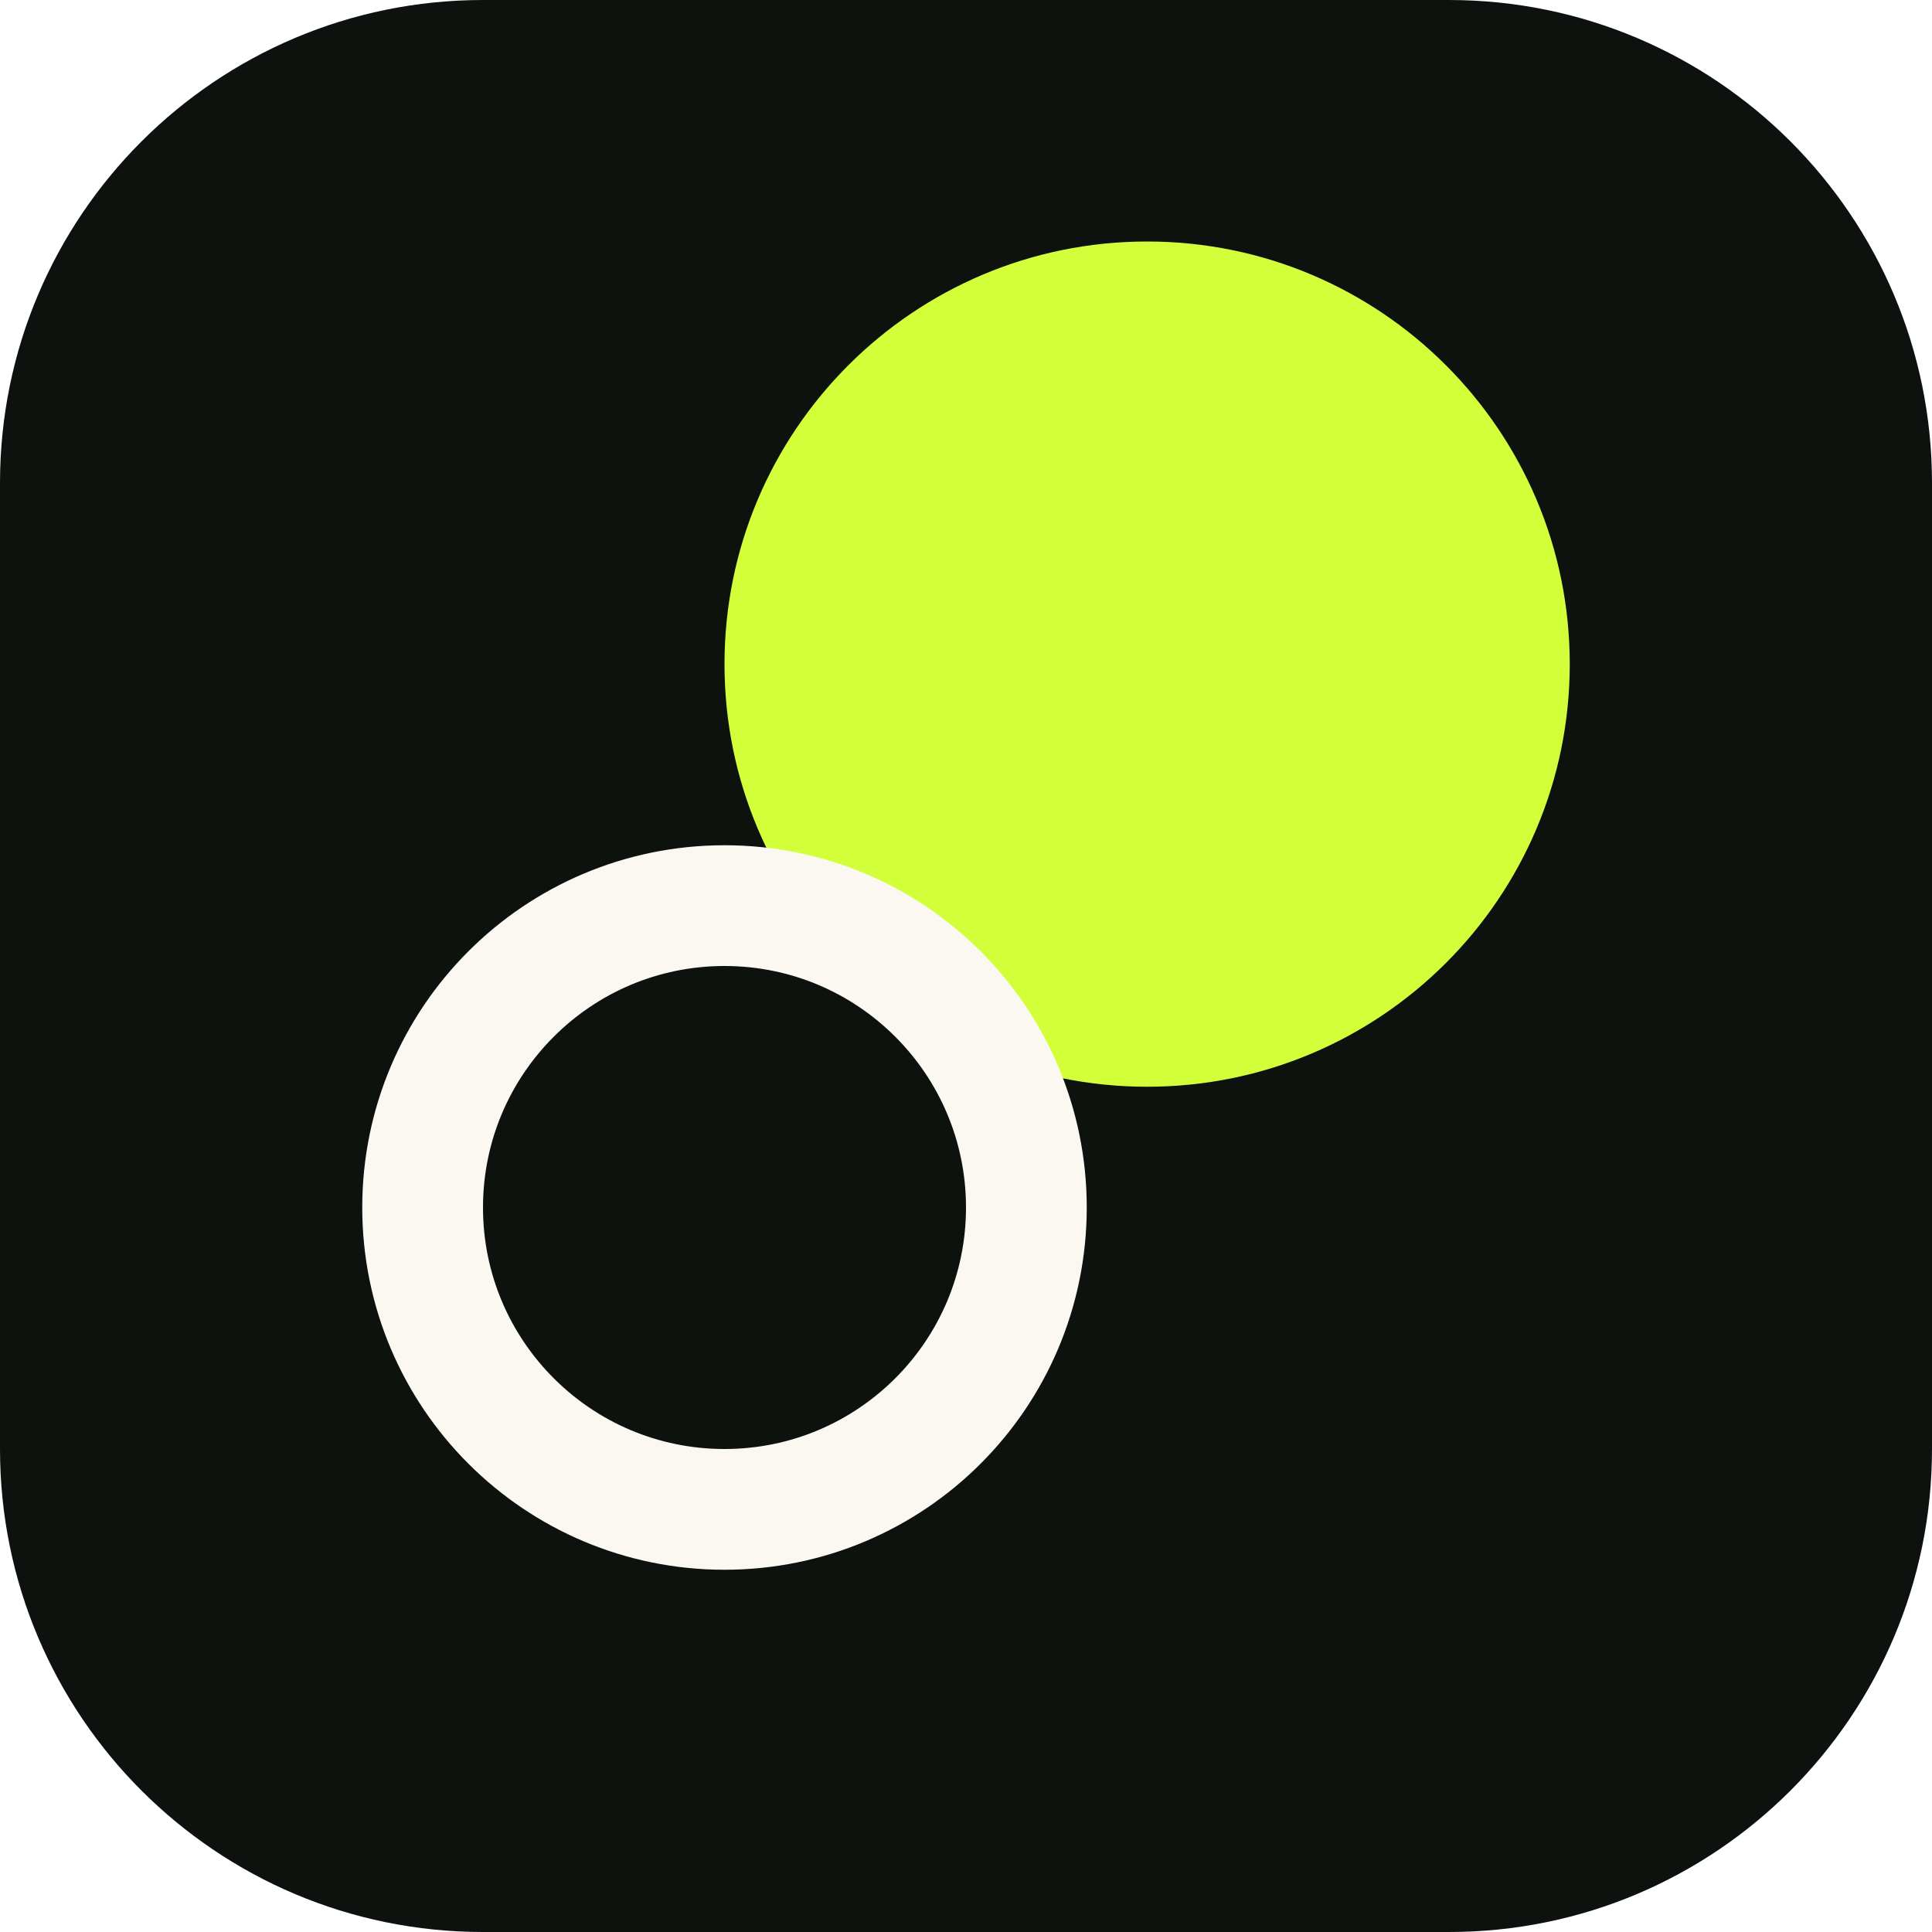
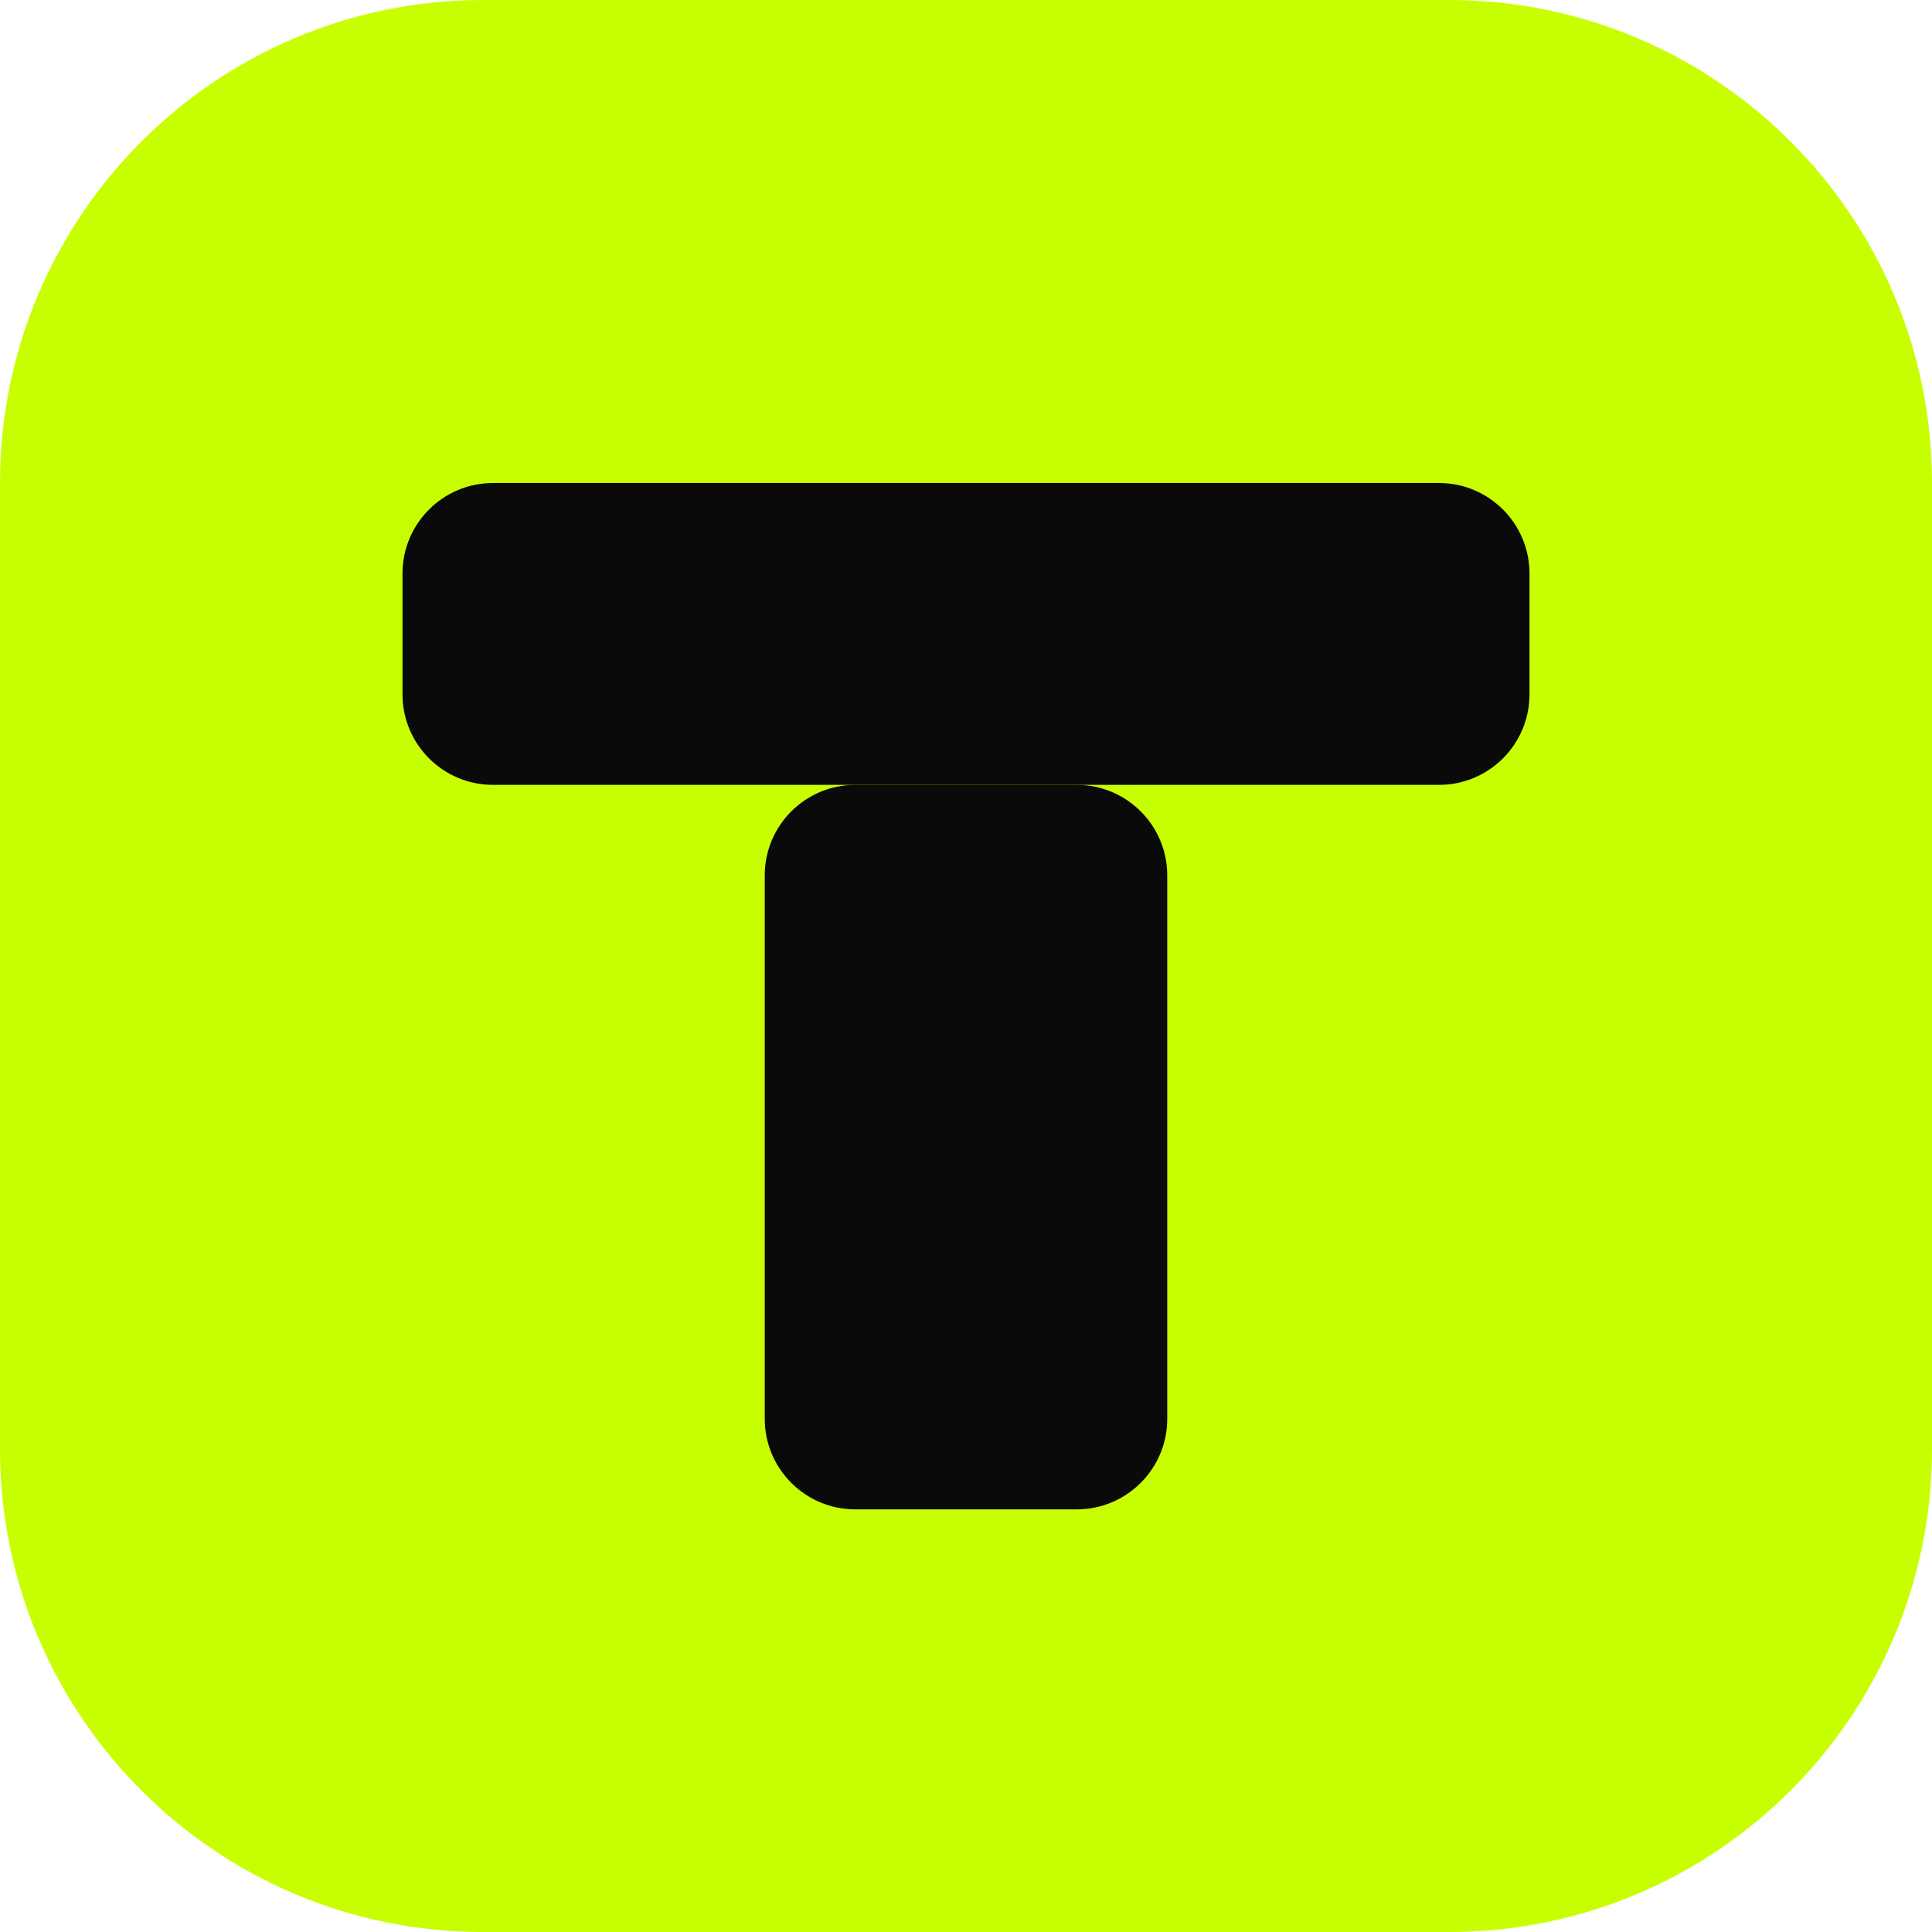
- <svg xmlns="http://www.w3.org/2000/svg" width="32" height="32" viewBox="0 0 32 32">
-   <rect width="32" height="32" rx="8" fill="#0D120F" />
-   <circle cx="19" cy="11" r="7" fill="#D2FF3A" />
-   <circle cx="12" cy="20" r="5" fill="none" stroke="#FBF8F2" stroke-width="2" />
+ <svg xmlns="http://www.w3.org/2000/svg" width="512" height="512" viewBox="0 0 96 96">
+   <rect width="96" height="96" rx="24" fill="#C8FF00" />
+   <rect x="20" y="24" width="56" height="15" rx="4.5" fill="#0A0A0A" />
+   <rect x="38" y="39" width="20" height="36" rx="4.5" fill="#0A0A0A" />
</svg>
